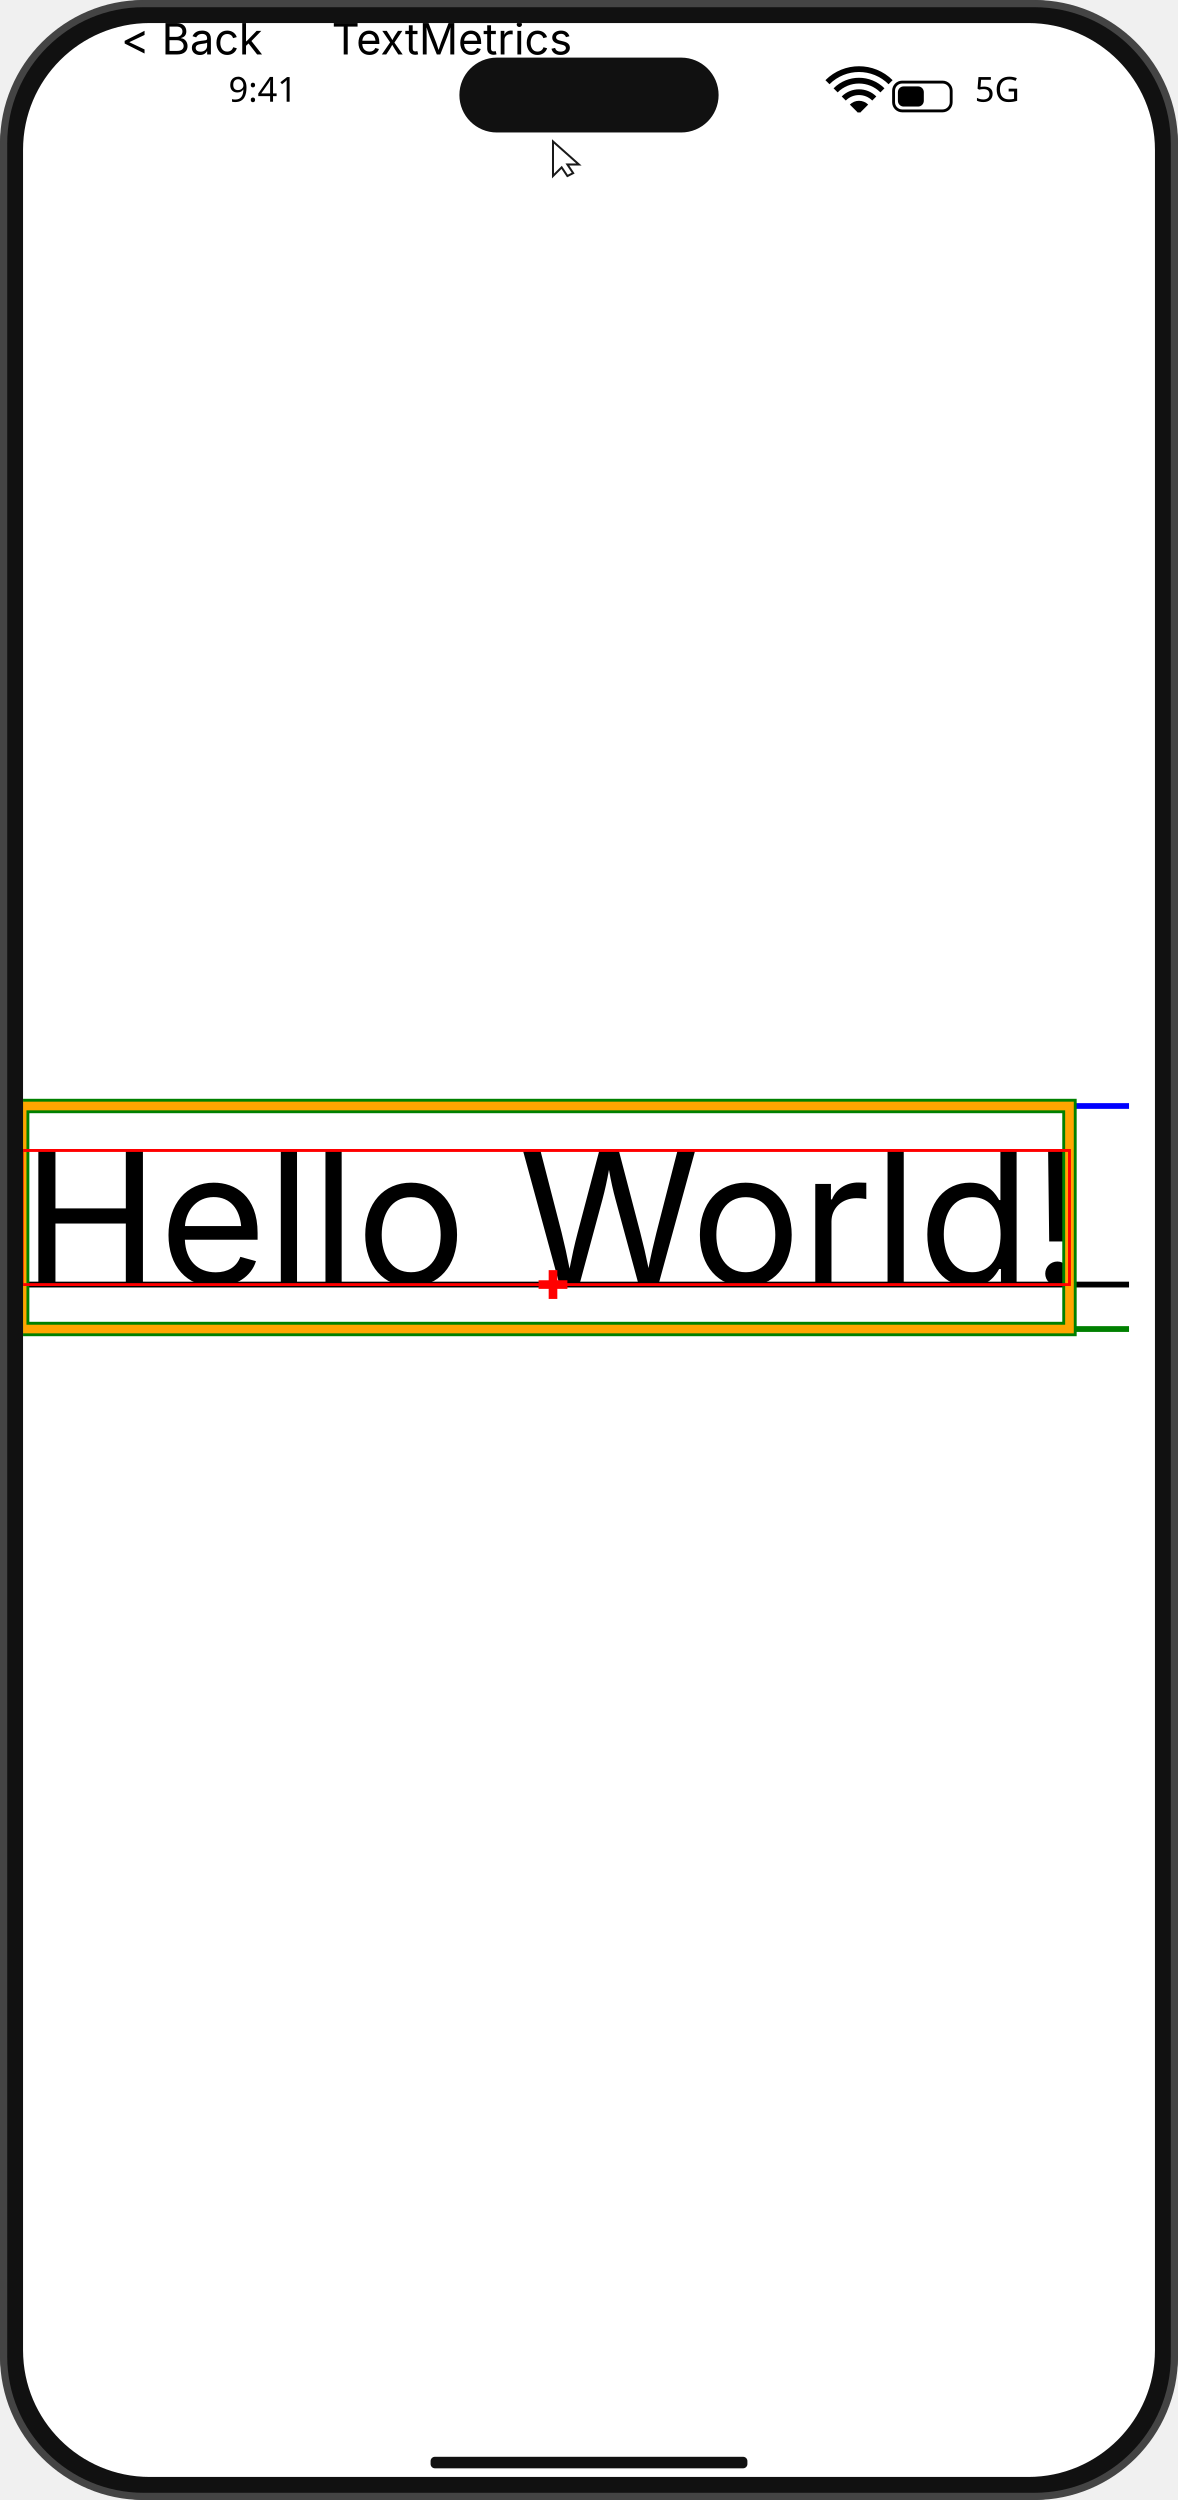
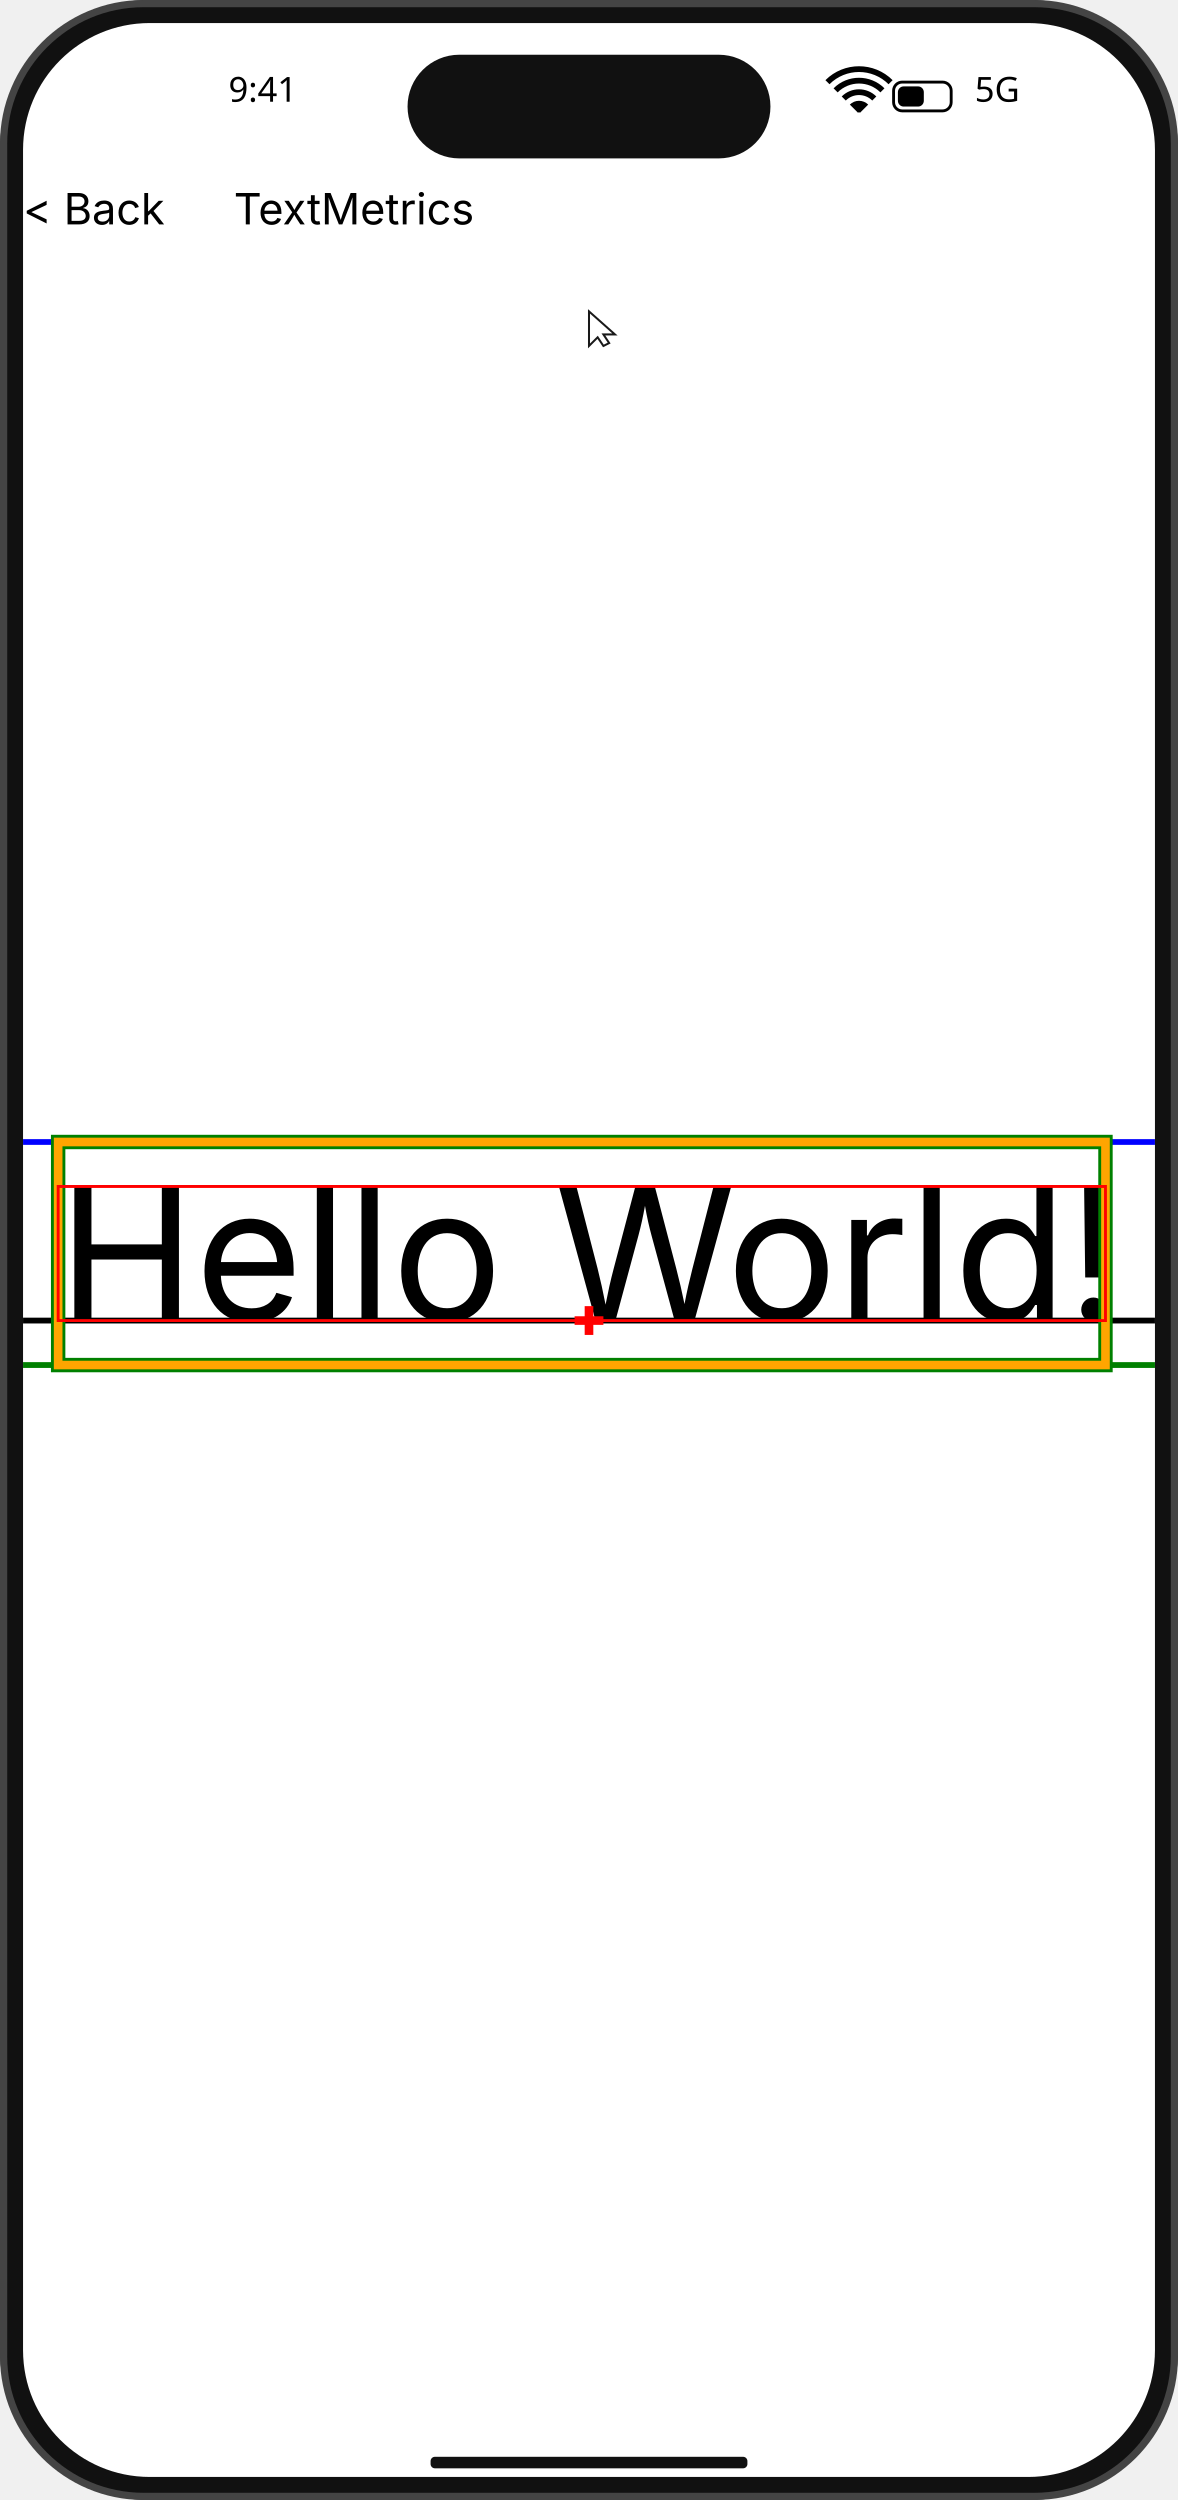
<svg xmlns="http://www.w3.org/2000/svg" width="409" height="868" viewBox="0 0 409 868">
  <defs>
    <clipPath id="clip0">
      <path d="M 52 8 H 357 A 44 44 0 0 1 401 52 V 816 A 44 44 0 0 1 357 860 H 52 A 44 44 0 0 1 8 816 V 52 A 44 44 0 0 1 52 8 Z " clip-rule="nonzero" />
    </clipPath>
  </defs>
  <g clip-path="url(#clip0)">
    <g transform="translate(8,8)">
      <rect x="0" y="0" width="393" height="852" fill="#FFFFFF" />
-       <text x="184" y="438" fill="#000000" text-anchor="middle" dominant-baseline="alphabetic" font-size="64" font-family="Inter" xml:space="preserve">Hello World!</text>
-       <path d="M -16 376 L 384 376 " fill="none" stroke="#0000FF" stroke-width="2" />
-       <path d="M -16 438 L 384 438 " fill="none" stroke="#000000" stroke-width="2" />
-       <path d="M -16 453.44 L 384 453.44 " fill="none" stroke="#008000" stroke-width="2" />
-       <rect x="-0.31" y="376" width="363.63" height="77.44" fill="none" stroke="#008000" stroke-width="5" />
-       <rect x="-0.31" y="376" width="363.63" height="77.44" fill="none" stroke="#FFA500" stroke-width="3" />
-       <rect x="-0.31" y="391.44" width="363.63" height="46.56" fill="none" stroke="#FF0000" />
-       <path d="M 179 438 L 189 438 M 184 433 L 184 443 " fill="none" stroke="#FF0000" stroke-width="3" />
-       <rect x="34" y="0" width="300" height="24" fill="#FFFFFF" />
-       <text x="34" y="0" fill="#000000" text-anchor="start" dominant-baseline="text-before-edge" font-size="15" font-family="Inter" xml:space="preserve">&lt; Back</text>
-       <text x="107.18" y="0" fill="#000000" text-anchor="start" dominant-baseline="text-before-edge" font-size="15" font-family="Inter" xml:space="preserve">TextMetrics</text>
+       <text x="196.5" y="450.5" fill="#000000" text-anchor="middle" dominant-baseline="alphabetic" font-size="64" font-family="Inter" xml:space="preserve">Hello World!</text>
+       <path d="M -3.5 388.5 L 396.5 388.5 " fill="none" stroke="#0000FF" stroke-width="2" />
+       <path d="M -3.5 450.5 L 396.5 450.5 " fill="none" stroke="#000000" stroke-width="2" />
+       <path d="M -3.5 465.94 L 396.5 465.94 " fill="none" stroke="#008000" stroke-width="2" />
+       <rect x="12.19" y="388.5" width="363.63" height="77.44" fill="none" stroke="#008000" stroke-width="5" />
+       <rect x="12.19" y="388.5" width="363.63" height="77.44" fill="none" stroke="#FFA500" stroke-width="3" />
+       <rect x="12.19" y="403.94" width="363.63" height="46.56" fill="none" stroke="#FF0000" />
+       <path d="M 191.5 450.5 L 201.5 450.5 M 196.5 445.5 L 196.5 455.5 " fill="none" stroke="#FF0000" stroke-width="3" />
+       <rect x="0" y="59" width="393" height="24" fill="#FFFFFF" />
+       <text x="0" y="59" fill="#000000" text-anchor="start" dominant-baseline="text-before-edge" font-size="15" font-family="Inter" xml:space="preserve">&lt; Back</text>
+       <text x="73.18" y="59" fill="#000000" text-anchor="start" dominant-baseline="text-before-edge" font-size="15" font-family="Inter" xml:space="preserve">TextMetrics</text>
    </g>
  </g>
  <path d="M 52 4 H 357 A 48 48 0 0 1 405 52 V 816 A 48 48 0 0 1 357 864 H 52 A 48 48 0 0 1 4 816 V 52 A 48 48 0 0 1 52 4 Z " fill="none" stroke="#111111" stroke-width="8" />
  <path d="M 49.88 1.25 H 359.13 A 48.63 48.63 0 0 1 407.75 49.88 V 818.13 A 48.63 48.63 0 0 1 359.13 866.75 H 49.88 A 48.63 48.63 0 0 1 1.25 818.13 V 49.88 A 48.63 48.63 0 0 1 49.88 1.25 Z " fill="none" stroke="#444444" stroke-width="2.5" />
-   <path d="M 172.5 20 H 236.5 A 13 13 0 0 1 249.5 33 V 33 A 13 13 0 0 1 236.5 46 H 172.5 A 13 13 0 0 1 159.5 33 V 33 A 13 13 0 0 1 172.5 20 Z " fill="#111111" fill-rule="nonzero" />
+   <path d="M 159.5 19 H 249.5 A 18 18 0 0 1 267.5 37 V 37 A 18 18 0 0 1 249.5 55 H 159.5 A 18 18 0 0 1 141.5 37 V 37 A 18 18 0 0 1 159.5 19 Z " fill="#111111" fill-rule="nonzero" />
  <g transform="translate(91.25,26)">
    <text x="0" y="0" fill="#000000" text-anchor="middle" dominant-baseline="text-before-edge" font-size="12" font-family="Verdana" font-weight="Xui.Core.Canvas.FontWeight" xml:space="preserve">9:41</text>
  </g>
  <g transform="translate(298.25,39.5)">
    <path d="M 1.77 -1.77 A 2.5 2.5 0 0 0 -1.77 -1.77 " fill="none" stroke="#000000" stroke-width="4" />
    <path d="M 5.3 -5.3 A 7.5 7.5 0 0 0 -5.3 -5.3 " fill="none" stroke="#000000" stroke-width="2" />
    <path d="M 8.13 -8.13 A 11.5 11.5 0 0 0 -8.13 -8.13 " fill="none" stroke="#000000" stroke-width="2" />
    <path d="M 10.96 -10.96 A 15.5 15.5 0 0 0 -10.96 -10.96 " fill="none" stroke="#000000" stroke-width="2" />
  </g>
  <g transform="translate(310.25,28.5)">
    <path d="M 3 0 H 17 A 3 3 0 0 1 20 3 V 7 A 3 3 0 0 1 17 10 H 3 A 3 3 0 0 1 0 7 V 3 A 3 3 0 0 1 3 0 Z " fill="none" stroke="#000000" />
    <path d="M 3.5 1.5 H 8.5 A 2 2 0 0 1 10.5 3.5 V 6.5 A 2 2 0 0 1 8.5 8.5 H 3.5 A 2 2 0 0 1 1.5 6.5 V 3.5 A 2 2 0 0 1 3.5 1.5 Z " fill="#000000" fill-rule="nonzero" />
  </g>
  <g transform="translate(346.25,26)">
    <text x="0" y="0" fill="#000000" text-anchor="middle" dominant-baseline="text-before-edge" font-size="12" font-family="Verdana" font-weight="Xui.Core.Canvas.FontWeight" xml:space="preserve">5G</text>
  </g>
  <path d="M 151 853 H 258 A 1.5 1.5 0 0 1 259.5 854.5 V 855.5 A 1.5 1.5 0 0 1 258 857 H 151 A 1.5 1.5 0 0 1 149.5 855.5 V 854.5 A 1.5 1.5 0 0 1 151 853 Z " fill="#111111" fill-rule="nonzero" />
-   <g transform="translate(192 49.11377)" opacity="0.9">
+   <g transform="translate(204.5 108.1138)" opacity="0.9">
    <polygon points="0,0 0,12 3,9 5,12 7,11 5,8 9,8" fill="white" stroke="black" stroke-width="0.7" />
  </g>
</svg>
